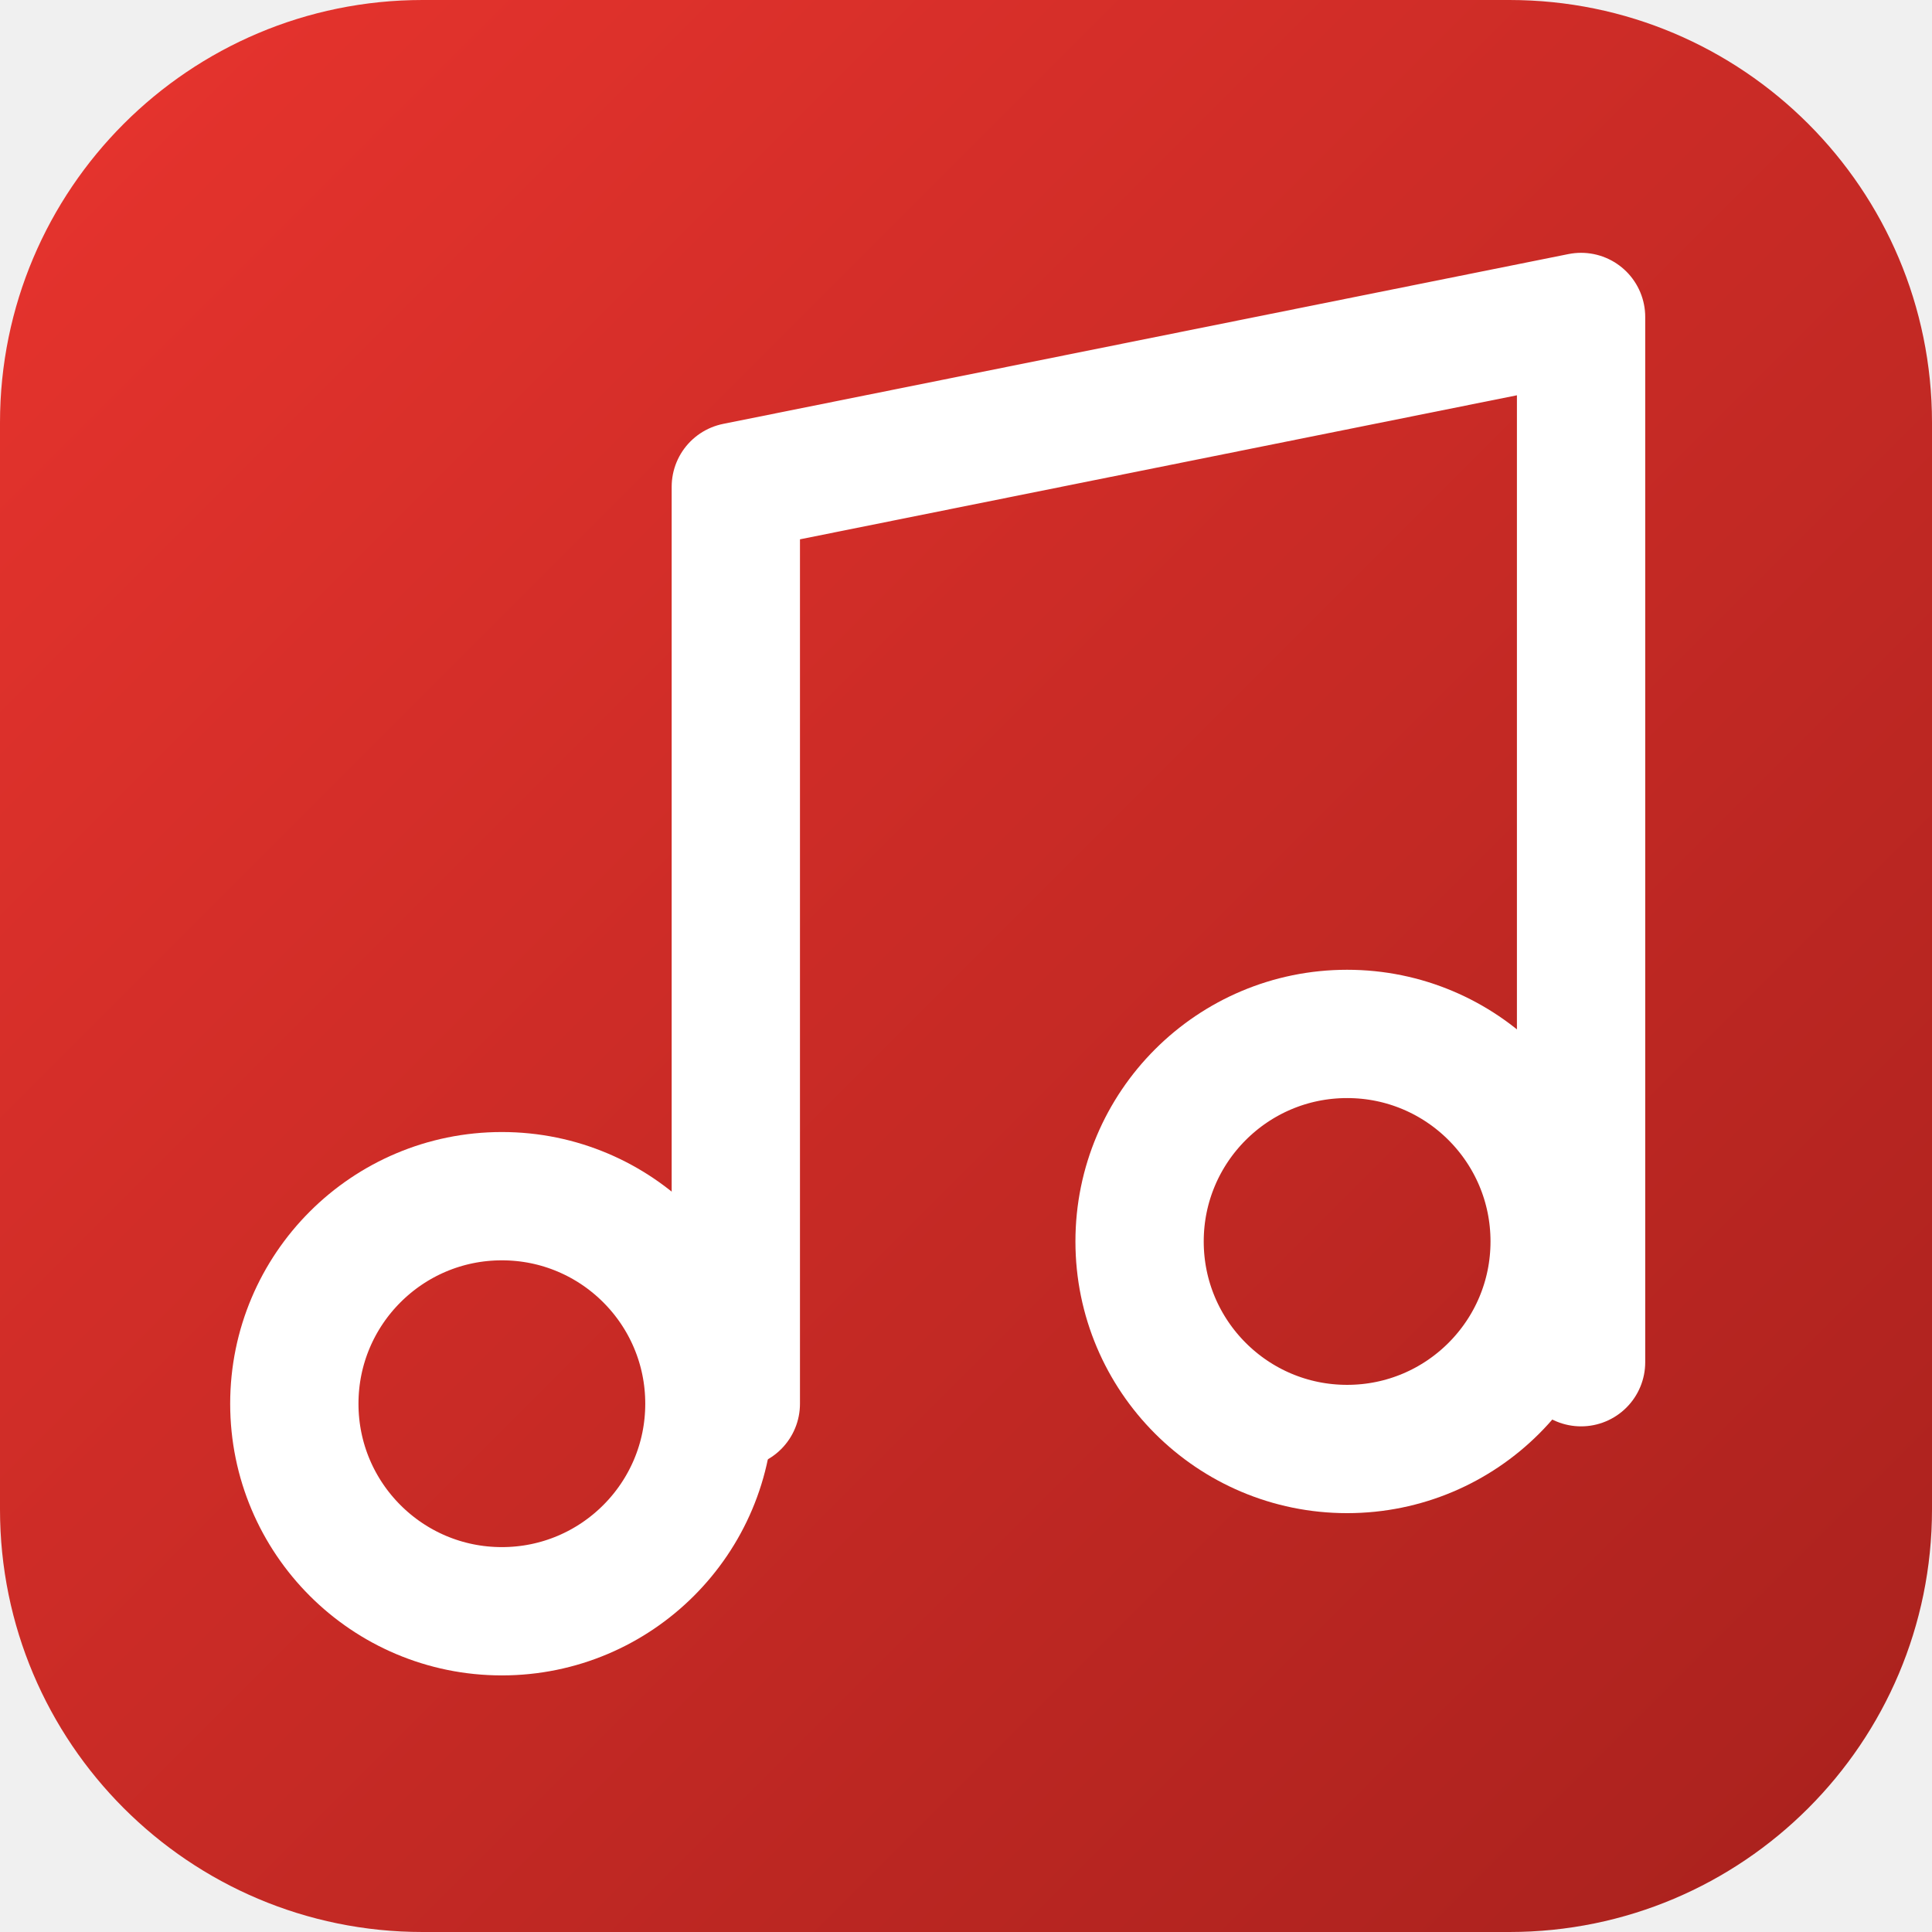
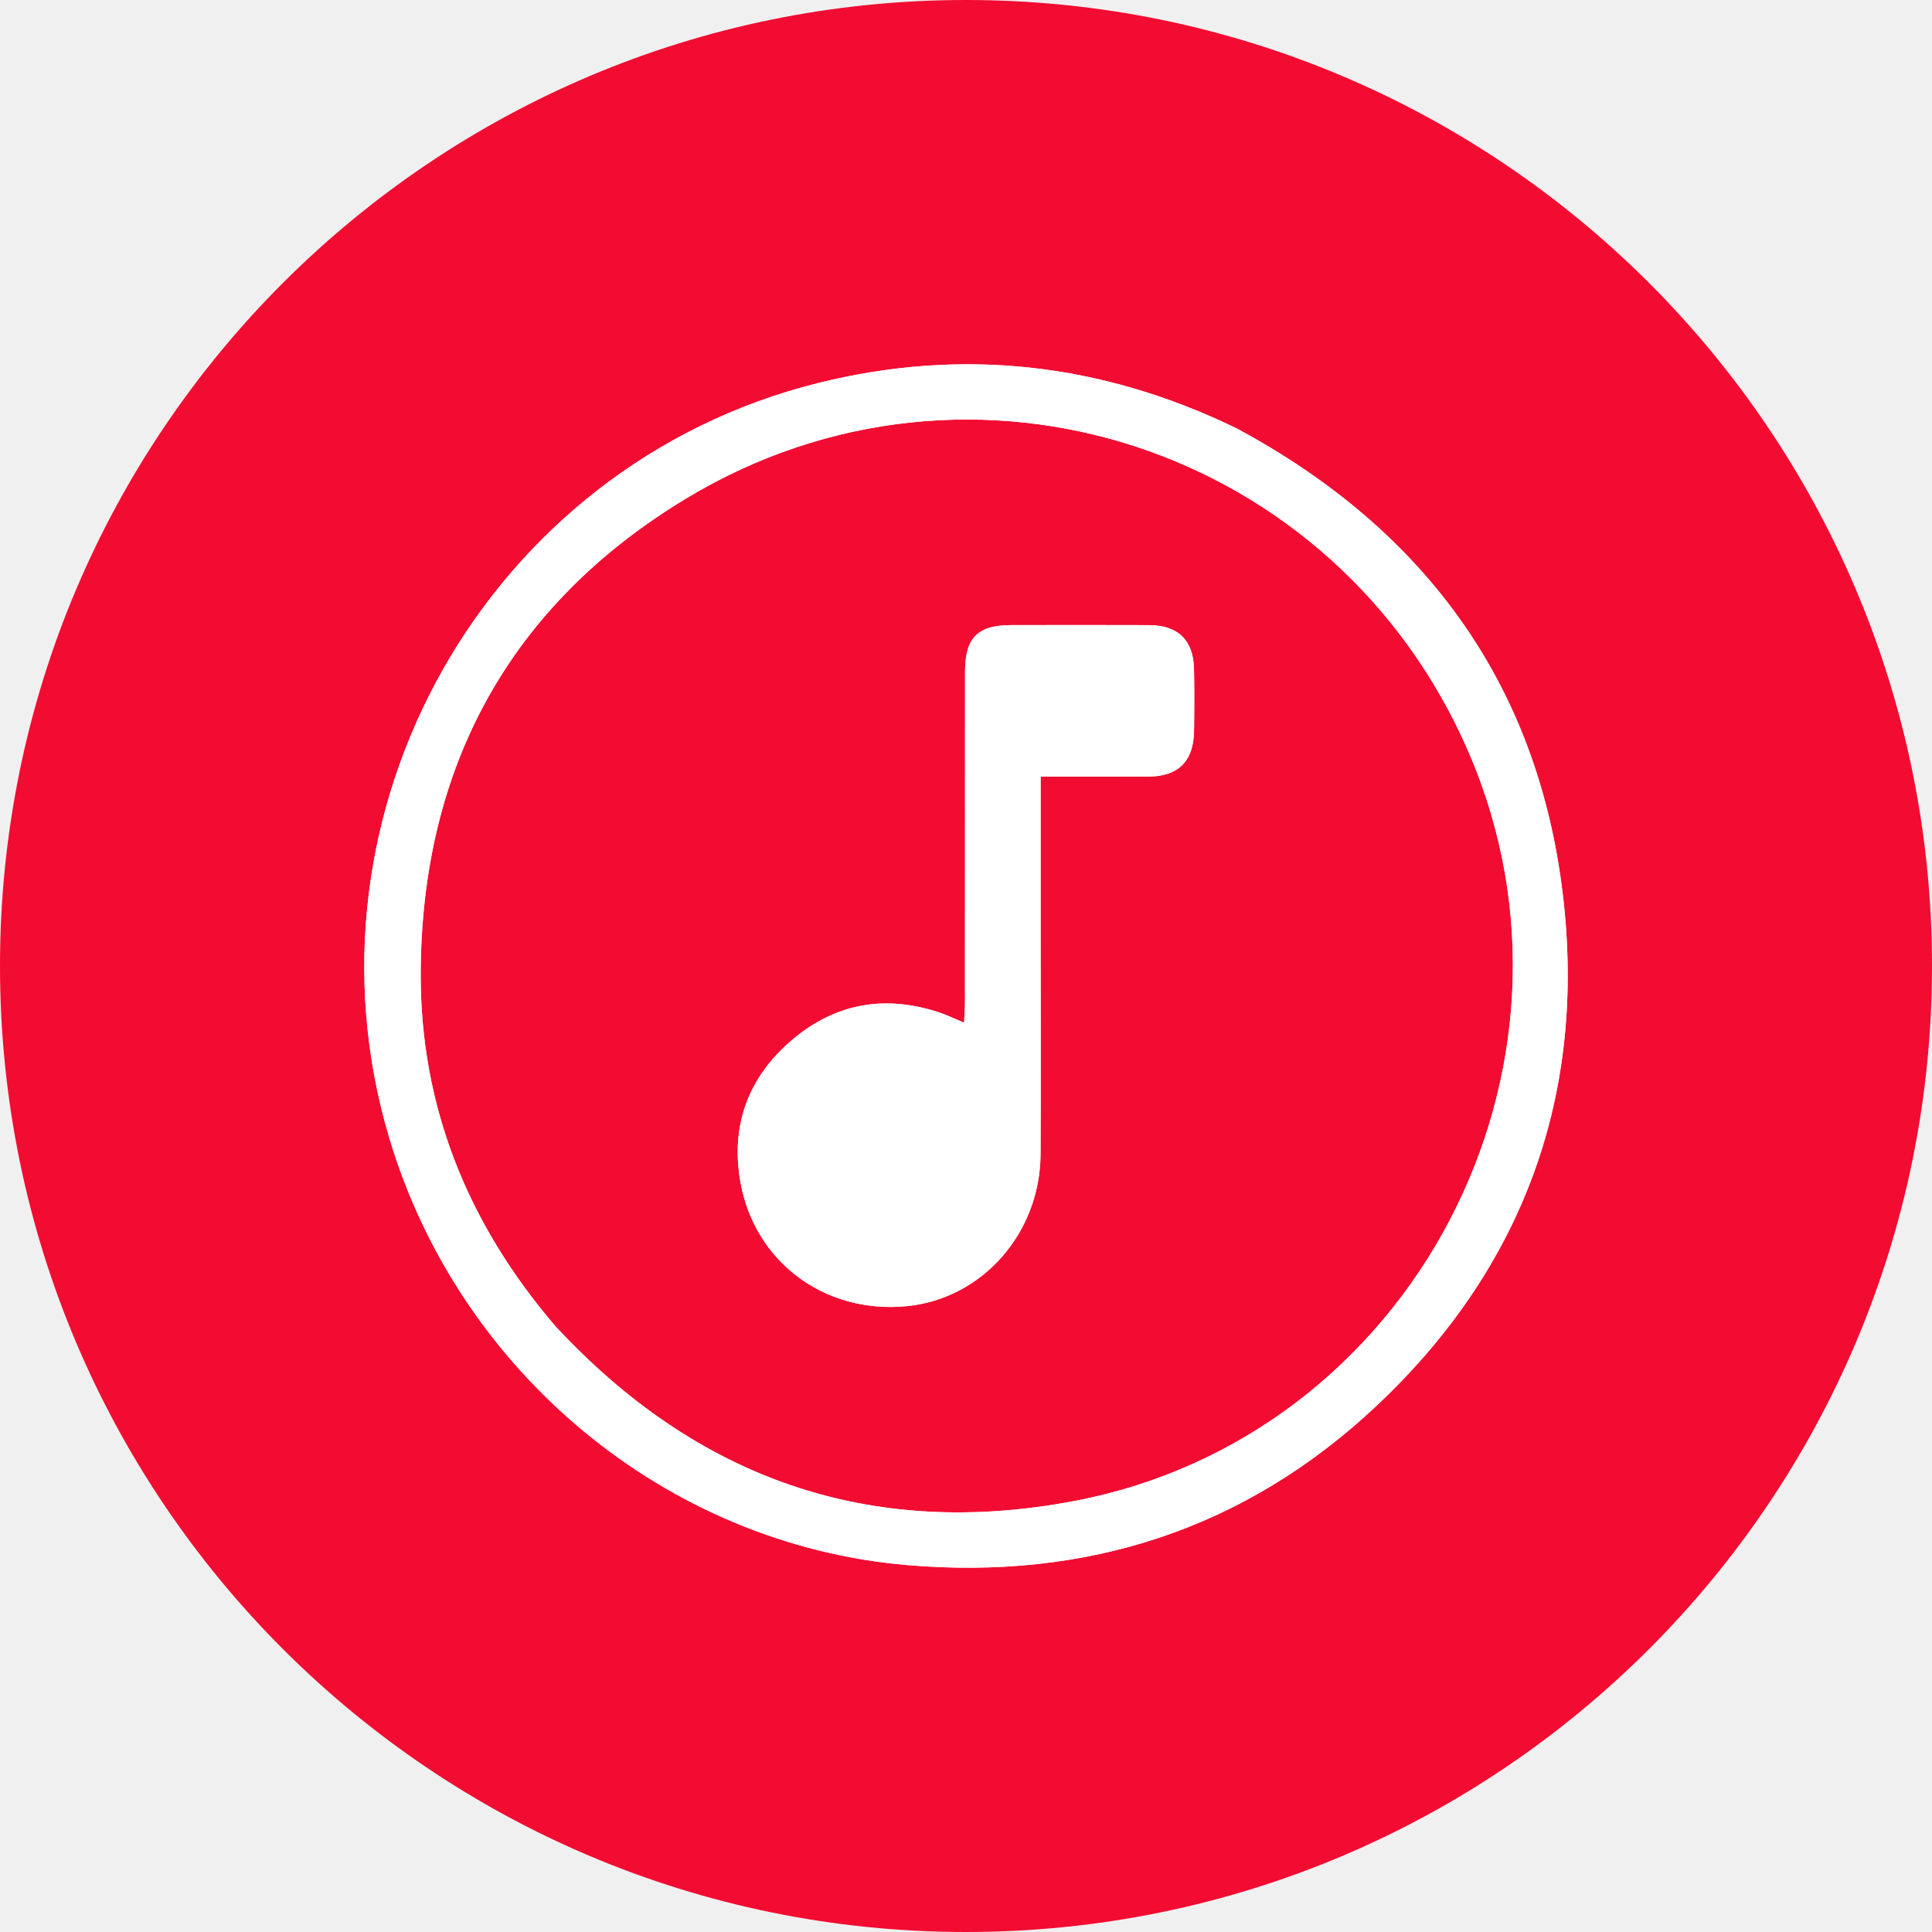
- <svg xmlns="http://www.w3.org/2000/svg" width="512" height="512" viewBox="0 0 512 512">
-   <defs>
-     <linearGradient id="bg" x1="0" y1="0" x2="512" y2="512" gradientUnits="userSpaceOnUse">
-       <stop offset="0" stop-color="#E8342E" />
-       <stop offset="1" stop-color="#A8211D" />
-     </linearGradient>
-   </defs>
-   <rect width="512" height="512" rx="112" fill="url(#bg)" />
-   <path d="M195 372V129l224-45v277" stroke="#fff" stroke-width="34" stroke-linecap="round" stroke-linejoin="round" fill="none" />
-   <circle cx="133" cy="372" r="55" stroke="#fff" stroke-width="34" fill="none" />
-   <circle cx="357" cy="329" r="55" stroke="#fff" stroke-width="34" fill="none" />
+ <svg xmlns="http://www.w3.org/2000/svg" version="1.1" id="Layer_1" x="0px" y="0px" width="100%" viewBox="0 0 512 512" enable-background="new 0 0 512 512">
+   <path d="M 512 256 C 512 397.385 397.385 512 256 512 C 114.615 512 0 397.385 0 256 C 0 114.615 114.615 0 256 0 C 397.385 0 512 114.615 512 256 Z M 216.877 101.494 C 129.312 123.247 77.337 215.006 103.18 301.61 C 121.687 363.631 176.581 409.295 240.38 414.757 C 287.712 418.809 329.728 405.453 364.631 372.705 C 402.973 336.73 419.903 291.754 414.474 239.817 C 408.507 182.738 378.509 140.758 327.553 113.442 C 291.849 96.169 254.947 92.037 216.877 101.494 Z M 111.49 258.009 C 111.657 203.346 135.045 160.293 181.947 132.029 C 257.535 86.476 354.347 118.494 389.27 199.487 C 425.321 283.1 374.187 380.741 284.761 397.772 C 230.539 408.099 184.56 391.825 147.1 351.356 C 123.778 324.1 111.384 293.035 111.49 258.009 Z M 275.782 205.816 C 285.751 205.816 295.066 205.859 304.381 205.802 C 312.272 205.755 316.316 201.706 316.432 193.751 C 316.512 188.253 316.544 182.75 316.422 177.253 C 316.252 169.635 312.169 165.693 304.507 165.667 C 292.342 165.626 280.176 165.637 268.011 165.66 C 259.036 165.678 255.746 169.021 255.743 178.109 C 255.734 207.273 255.743 236.436 255.729 265.6 C 255.729 267.311 255.584 269.021 255.493 271.034 C 252.926 269.96 250.993 269 248.965 268.328 C 234.723 263.608 221.596 265.768 210.09 275.438 C 198.291 285.355 193.507 298.277 196.25 313.409 C 200.094 334.613 218.73 348.223 240.237 346.153 C 260.242 344.228 275.646 326.851 275.757 305.878 C 275.856 287.047 275.781 268.215 275.782 248.883 C 275.782 234.286 275.782 220.188 275.782 205.816 Z" fill="rgb(242, 12, 50)" />
+   <path d="M 216.877 101.494 C 129.312 123.247 77.337 215.006 103.18 301.61 C 121.687 363.631 176.581 409.295 240.38 414.757 C 287.712 418.809 329.728 405.453 364.631 372.705 C 402.973 336.73 419.903 291.754 414.474 239.817 C 408.507 182.738 378.509 140.758 327.553 113.442 C 291.849 96.169 254.947 92.037 216.877 101.494 Z M 111.49 258.009 C 111.657 203.346 135.045 160.293 181.947 132.029 C 257.535 86.476 354.347 118.494 389.27 199.487 C 425.321 283.1 374.187 380.741 284.761 397.772 C 230.539 408.099 184.56 391.825 147.1 351.356 C 123.778 324.1 111.384 293.035 111.49 258.009 Z M 275.782 205.816 C 285.751 205.816 295.066 205.859 304.381 205.802 C 312.272 205.755 316.316 201.706 316.432 193.751 C 316.512 188.253 316.544 182.75 316.422 177.253 C 316.252 169.635 312.169 165.693 304.507 165.667 C 292.342 165.626 280.176 165.637 268.011 165.66 C 259.036 165.678 255.746 169.021 255.743 178.109 C 255.734 207.273 255.743 236.436 255.729 265.6 C 255.729 267.311 255.584 269.021 255.493 271.034 C 252.926 269.96 250.993 269 248.965 268.328 C 234.723 263.608 221.596 265.768 210.09 275.438 C 198.291 285.355 193.507 298.277 196.25 313.409 C 200.094 334.613 218.73 348.223 240.237 346.153 C 260.242 344.228 275.646 326.851 275.757 305.878 C 275.856 287.047 275.781 268.215 275.782 248.883 C 275.782 234.286 275.782 220.188 275.782 205.816 Z" fill="#fff" />
</svg>
